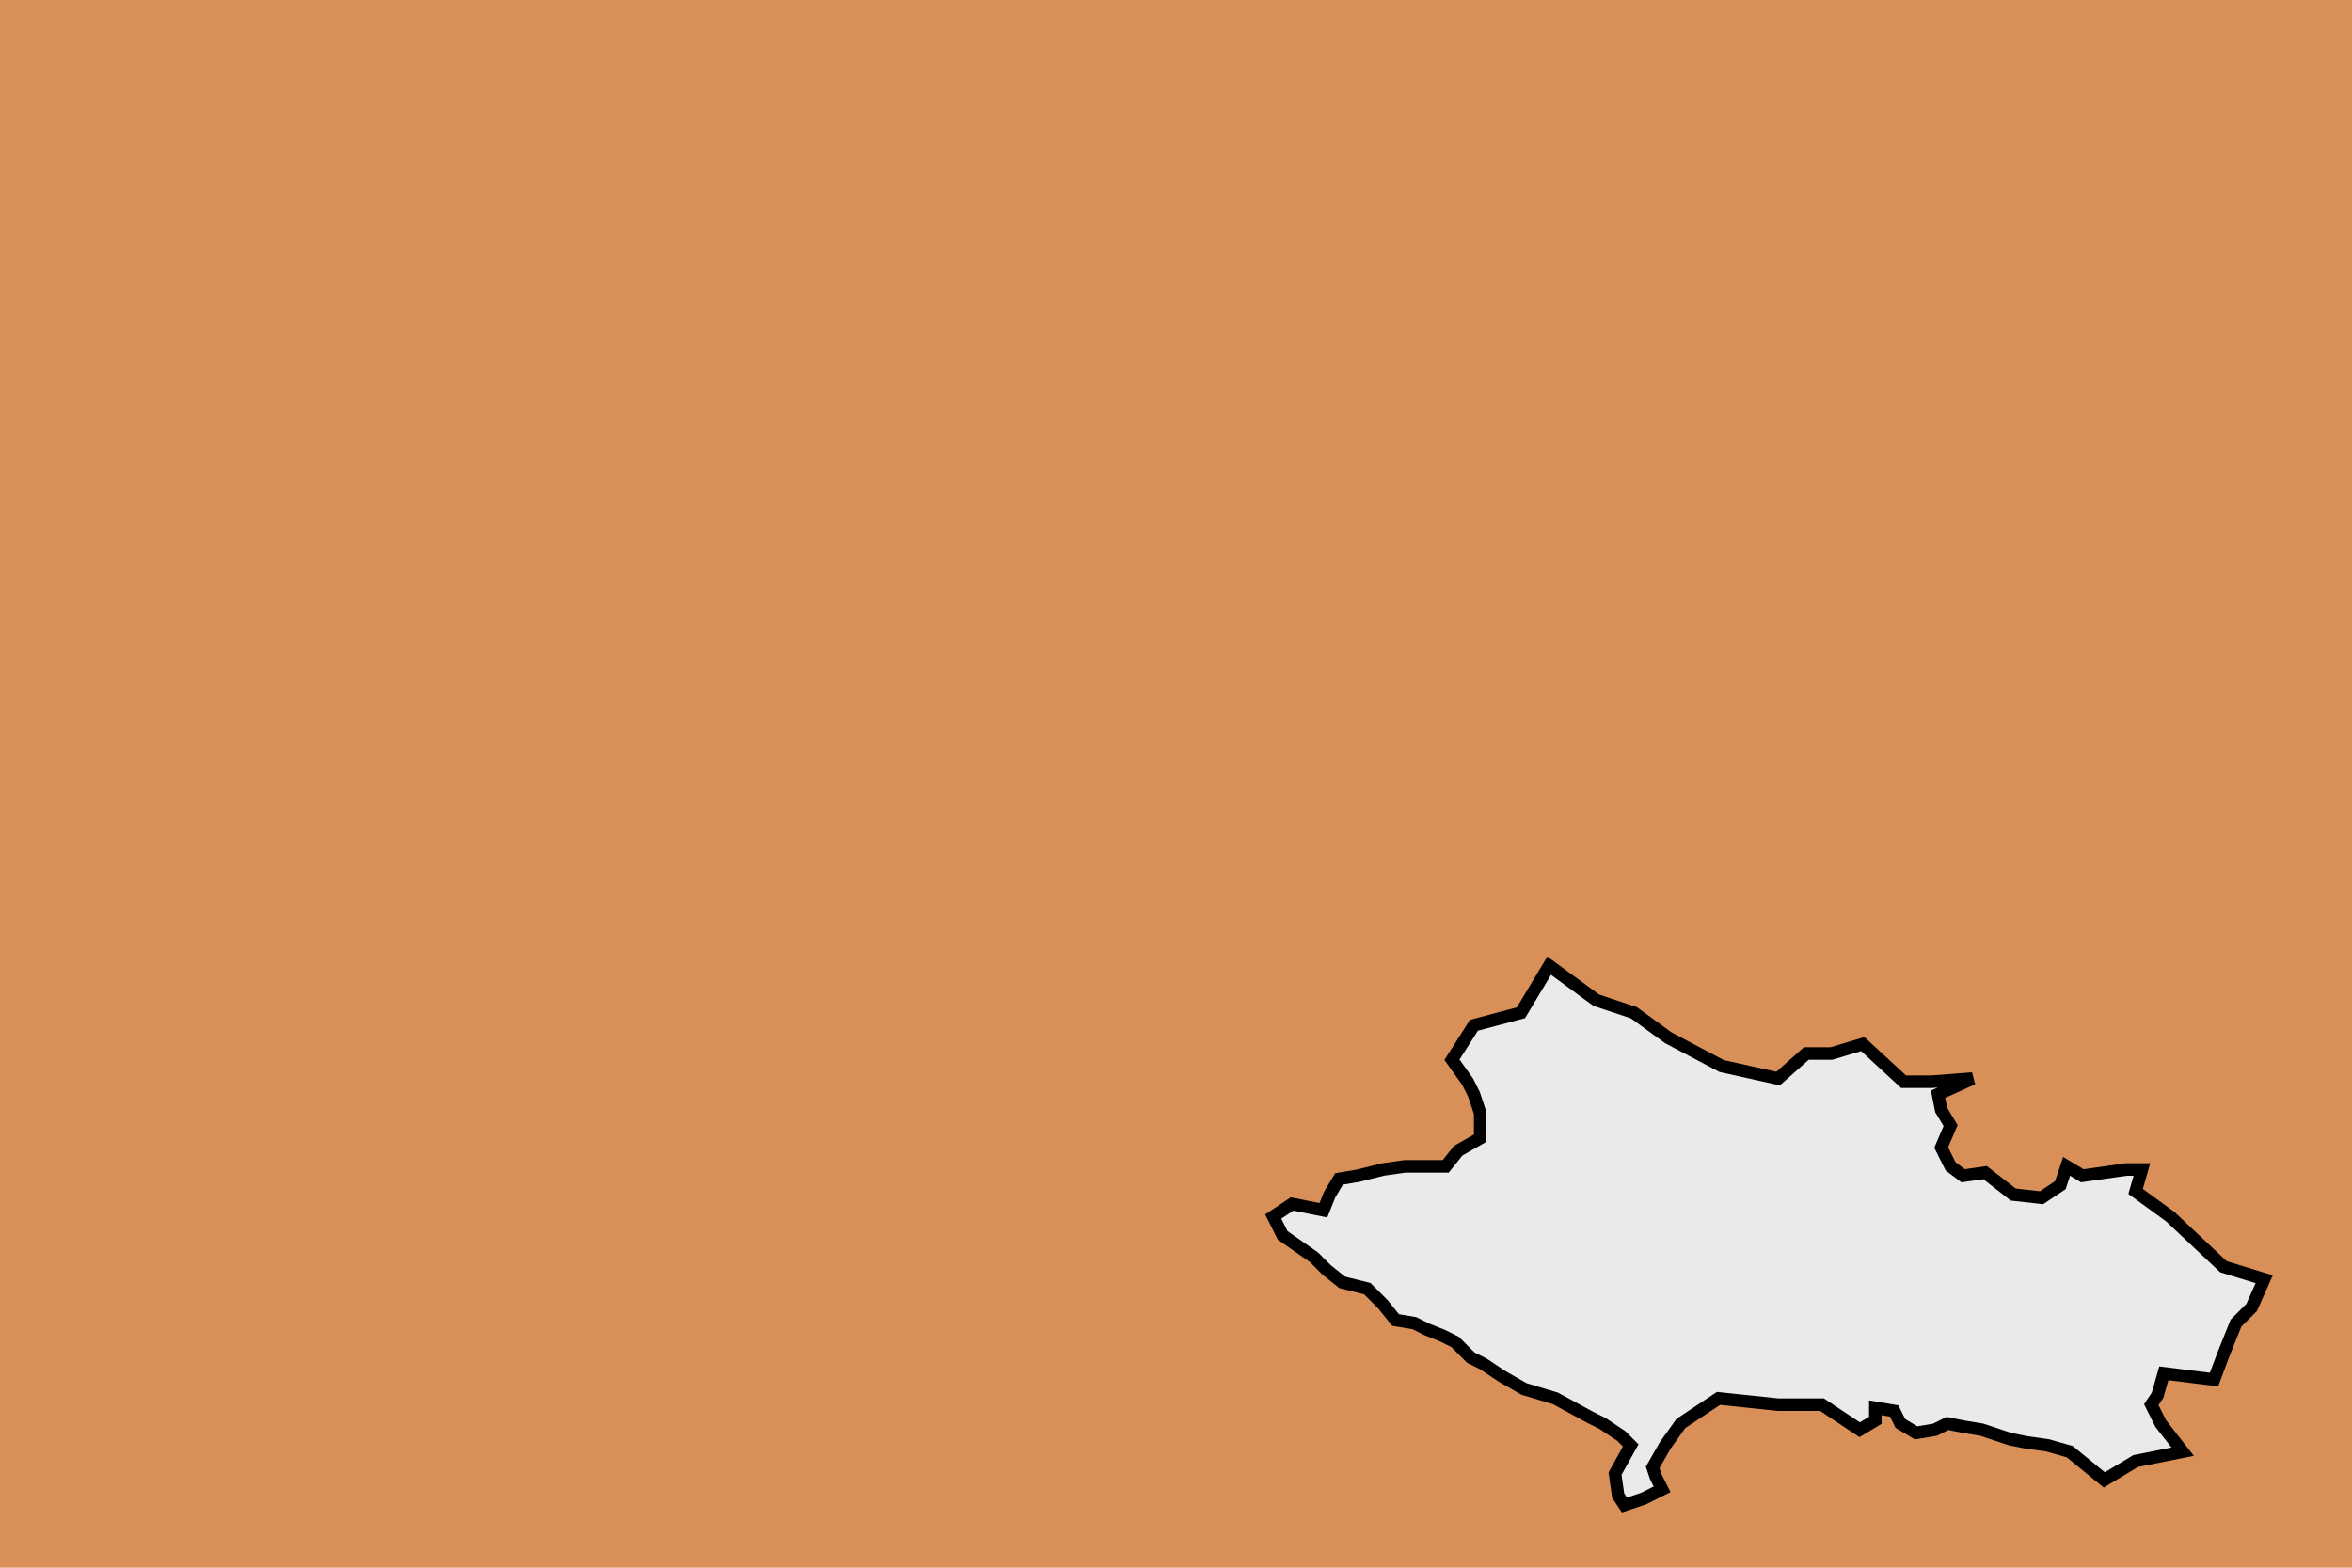
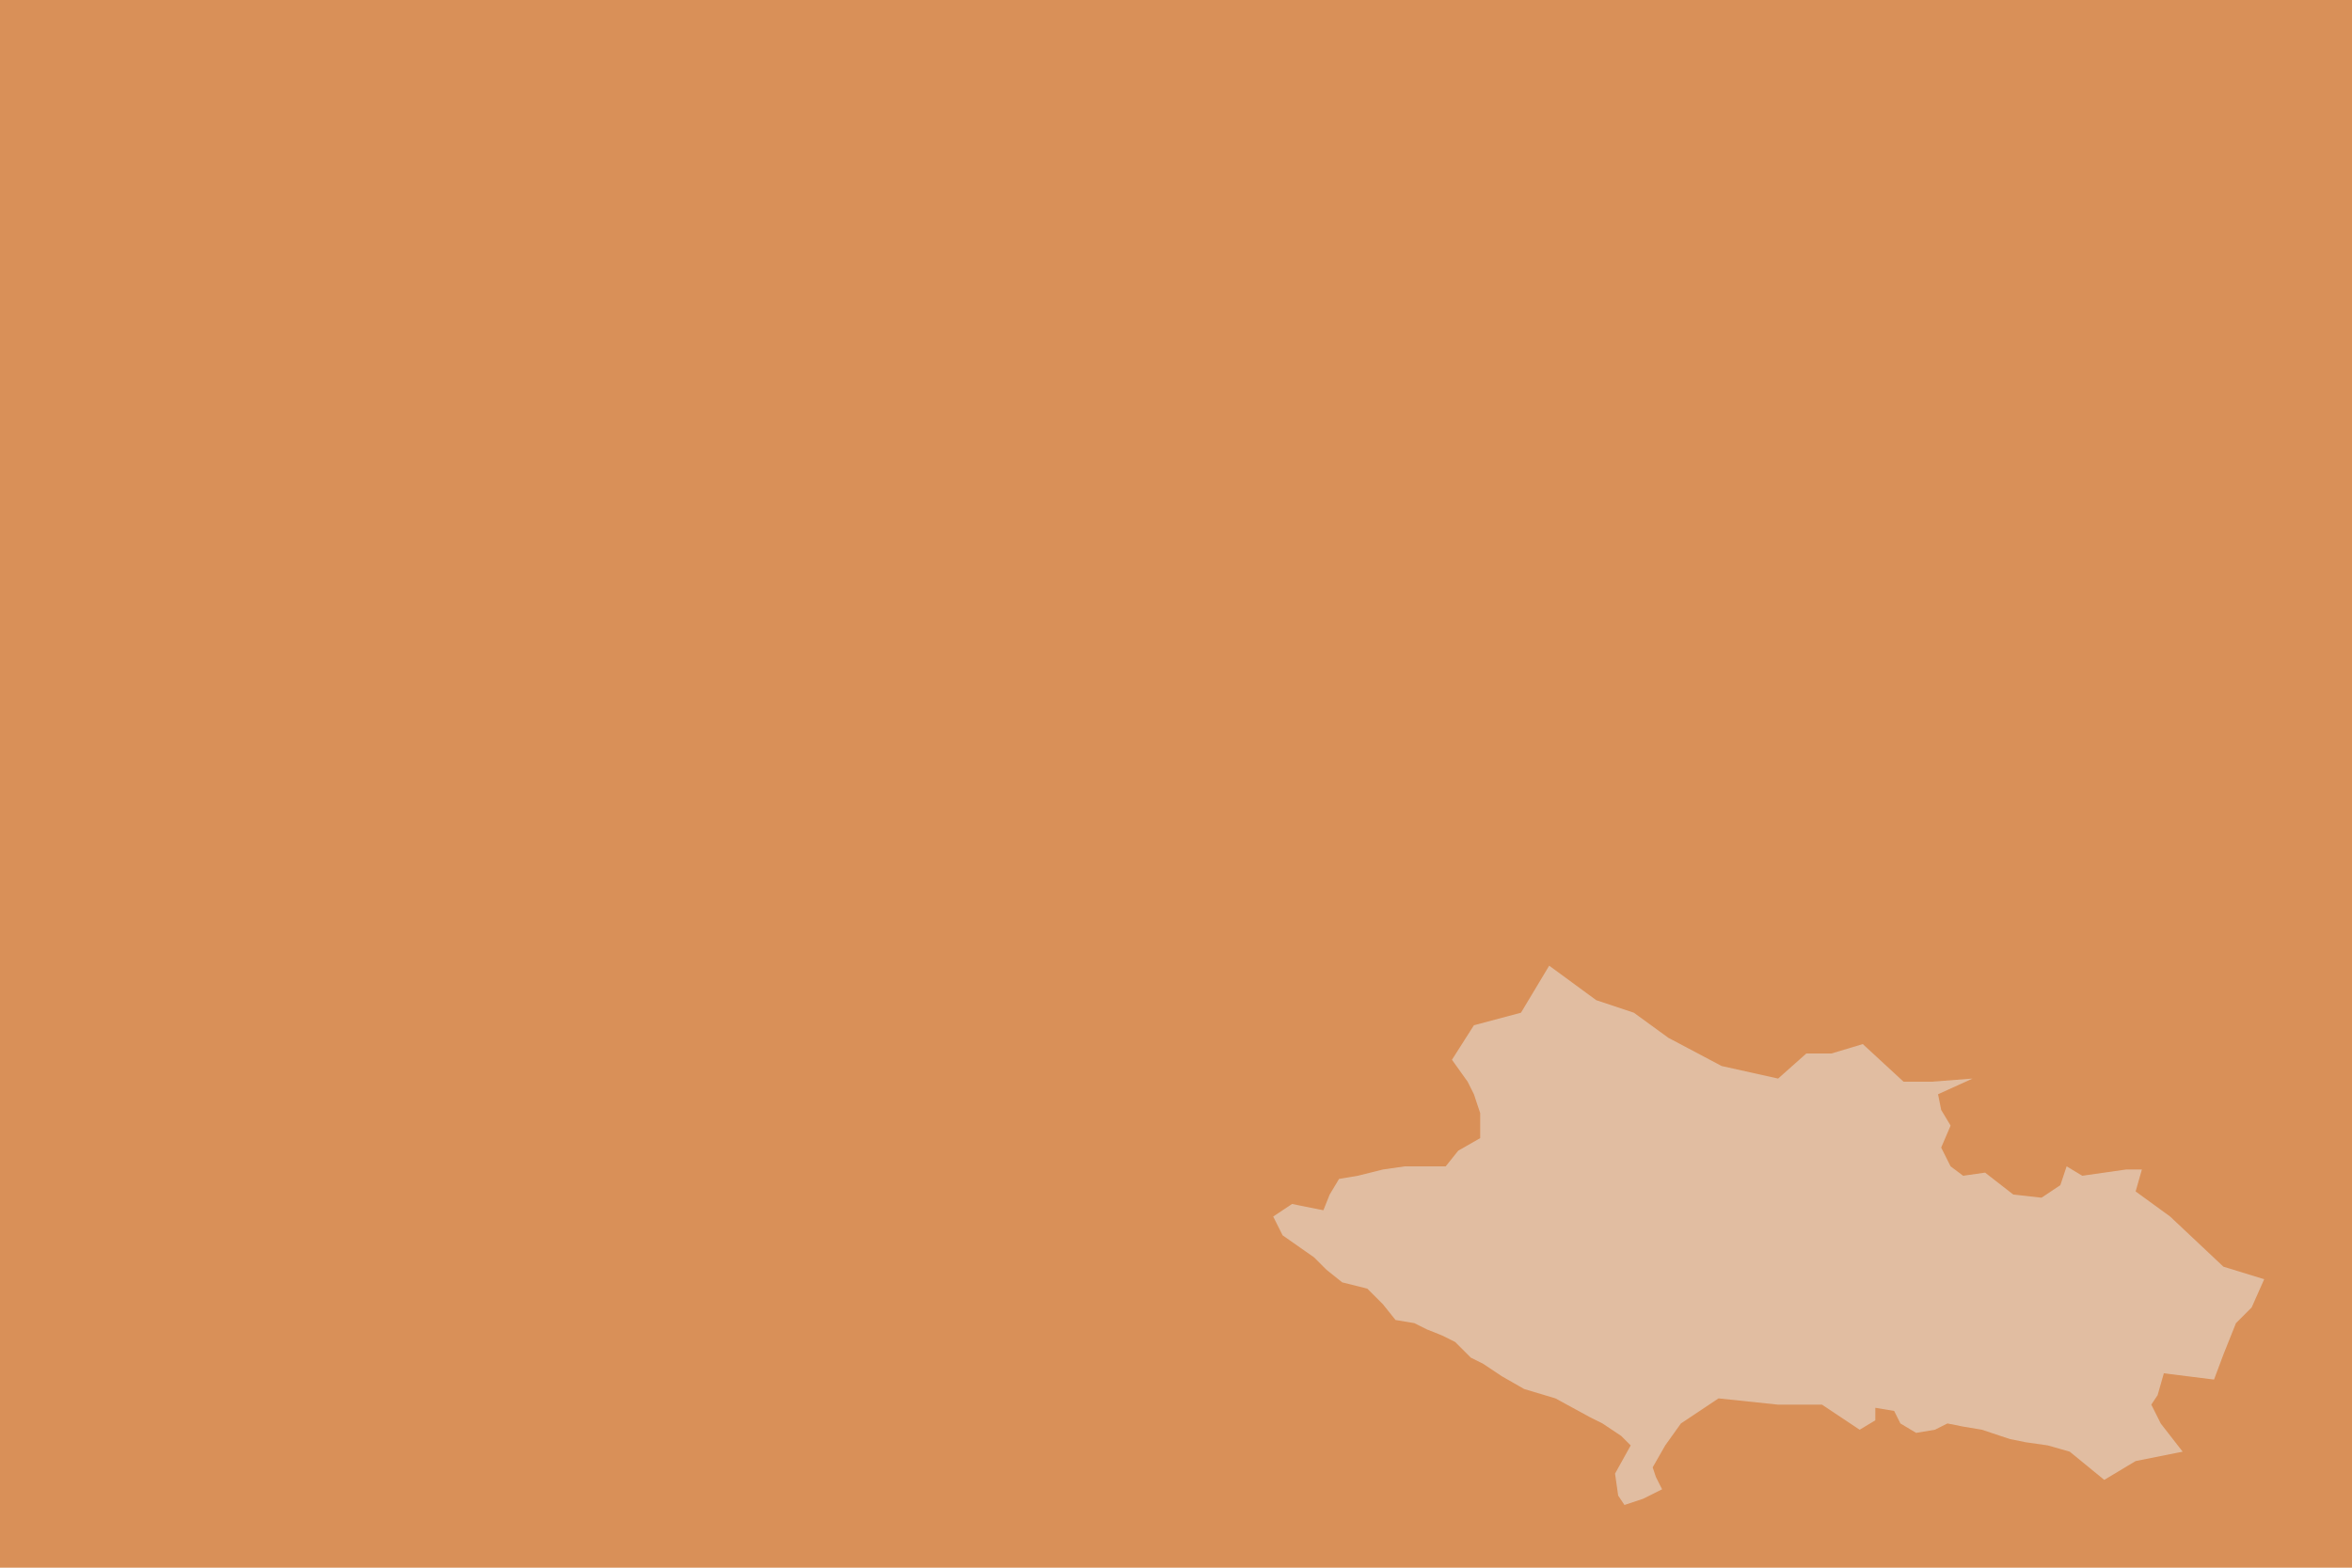
<svg xmlns="http://www.w3.org/2000/svg" width="300" height="200" viewBox="0 0 300 200">
  <defs>
    <g id="state-border">
-       <polygon points="1.13,0.0 1.19,0.02 1.25,0.05 1.24,0.07 1.23,0.09 1.22,0.12 1.26,0.19 1.31,0.26 1.43,0.34 1.62,0.32 1.76,0.32 1.88,0.24 1.93,0.27 1.93,0.31 1.99,0.3 2.01,0.26 2.06,0.23 2.12,0.24 2.16,0.26 2.21,0.25 2.27,0.24 2.36,0.21 2.41,0.2 2.48,0.19 2.55,0.17 2.66,0.08 2.76,0.14 2.91,0.17 2.84,0.26 2.81,0.32 2.83,0.35 2.85,0.42 3.01,0.4 3.04,0.48 3.08,0.58 3.13,0.63 3.17,0.72 3.04,0.76 2.87,0.92 2.76,1.0 2.78,1.07 2.73,1.07 2.59,1.05 2.54,1.08 2.52,1.02 2.46,0.98 2.37,0.99 2.28,1.06 2.21,1.05 2.17,1.08 2.14,1.14 2.17,1.21 2.14,1.26 2.13,1.31 2.24,1.36 2.11,1.35 2.02,1.35 1.89,1.47 1.79,1.44 1.71,1.44 1.62,1.36 1.44,1.4 1.27,1.49 1.16,1.57 1.04,1.61 0.89,1.72 0.8,1.57 0.65,1.53 0.58,1.42 0.63,1.35 0.65,1.31 0.67,1.25 0.67,1.17 0.6,1.13 0.56,1.08 0.43,1.08 0.36,1.07 0.28,1.05 0.22,1.04 0.19,0.99 0.17,0.94 0.07,0.96 0.01,0.92 0.04,0.86 0.14,0.79 0.18,0.75 0.23,0.71 0.31,0.69 0.36,0.64 0.4,0.59 0.46,0.58 0.5,0.56 0.55,0.54 0.59,0.52 0.64,0.47 0.68,0.45 0.74,0.41 0.81,0.37 0.91,0.34 1.02,0.28 1.06,0.26 1.12,0.22 1.15,0.19 1.1,0.1 1.11,0.03 " style="fill:#EAEAEA;stroke:#000000;stroke-width:0.04" />
+       <polygon points="1.13,0.0 1.19,0.02 1.25,0.05 1.24,0.07 1.23,0.09 1.22,0.12 1.26,0.19 1.31,0.26 1.43,0.34 1.62,0.32 1.76,0.32 1.88,0.24 1.93,0.27 1.93,0.31 1.99,0.3 2.01,0.26 2.06,0.23 2.12,0.24 2.16,0.26 2.21,0.25 2.27,0.24 2.36,0.21 2.41,0.2 2.48,0.19 2.55,0.17 2.66,0.08 2.76,0.14 2.91,0.17 2.84,0.26 2.81,0.32 2.83,0.35 2.85,0.42 3.01,0.4 3.04,0.48 3.08,0.58 3.13,0.63 3.17,0.72 3.04,0.76 2.87,0.92 2.76,1.0 2.78,1.07 2.73,1.07 2.59,1.05 2.54,1.08 2.52,1.02 2.46,0.98 2.37,0.99 2.28,1.06 2.21,1.05 2.17,1.08 2.14,1.14 2.17,1.21 2.14,1.26 2.13,1.31 2.24,1.36 2.11,1.35 2.02,1.35 1.89,1.47 1.79,1.44 1.71,1.44 1.62,1.36 1.44,1.4 1.27,1.49 1.16,1.57 1.04,1.61 0.89,1.72 0.8,1.57 0.65,1.53 0.58,1.42 0.63,1.35 0.65,1.31 0.67,1.25 0.67,1.17 0.6,1.13 0.56,1.08 0.43,1.08 0.36,1.07 0.28,1.05 0.22,1.04 0.19,0.99 0.17,0.94 0.07,0.96 0.01,0.92 0.04,0.86 0.14,0.79 0.18,0.75 0.23,0.71 0.31,0.69 0.36,0.64 0.4,0.59 0.46,0.58 0.5,0.56 0.55,0.54 0.59,0.52 0.64,0.47 0.68,0.45 0.74,0.41 0.81,0.37 0.91,0.34 1.02,0.28 1.06,0.26 1.12,0.22 1.15,0.19 1.1,0.1 1.11,0.03 " style="fill:#EAEAEA;stroke:#000000;stroke-width:0.0;opacity:0.5" />
    </g>
  </defs>
  <rect x="0" y="0" width="300" height="200" fill="#D99058" />
  <use x="3.8" y="-4.8" href="#state-border" fill="url('#myGradient')" transform="translate(10, 0) scale(40, -40)" />
</svg>
